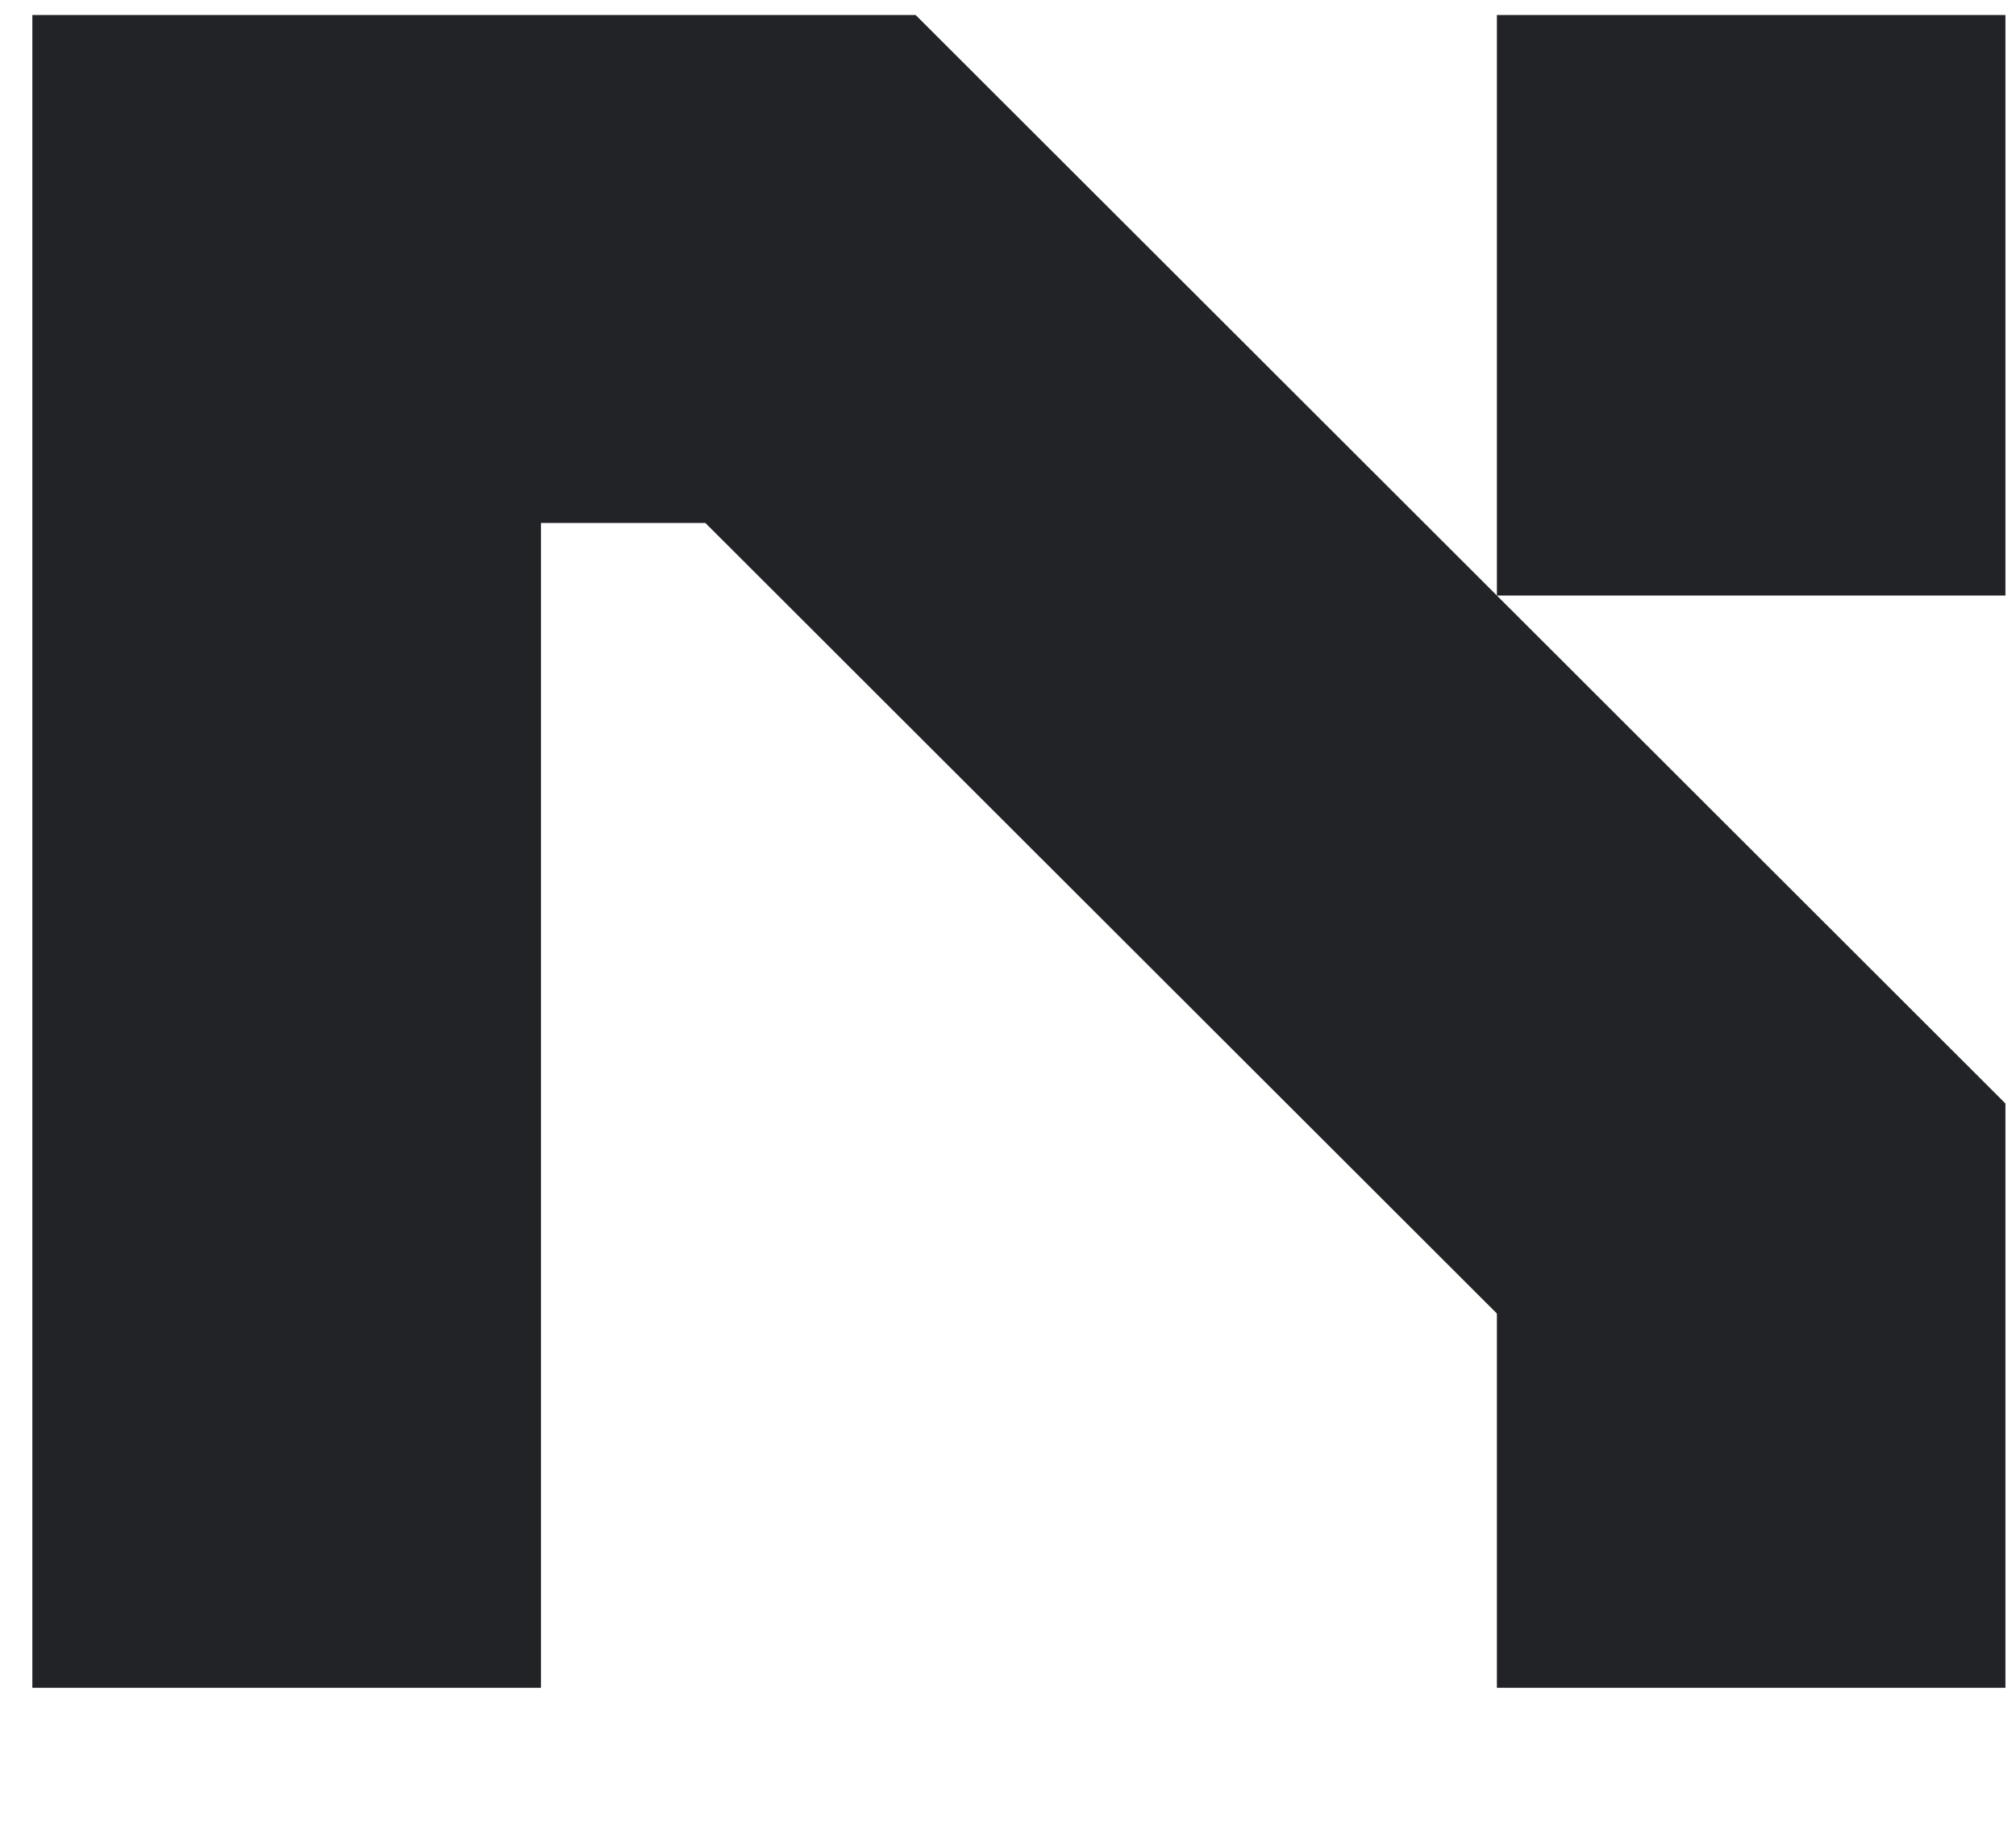
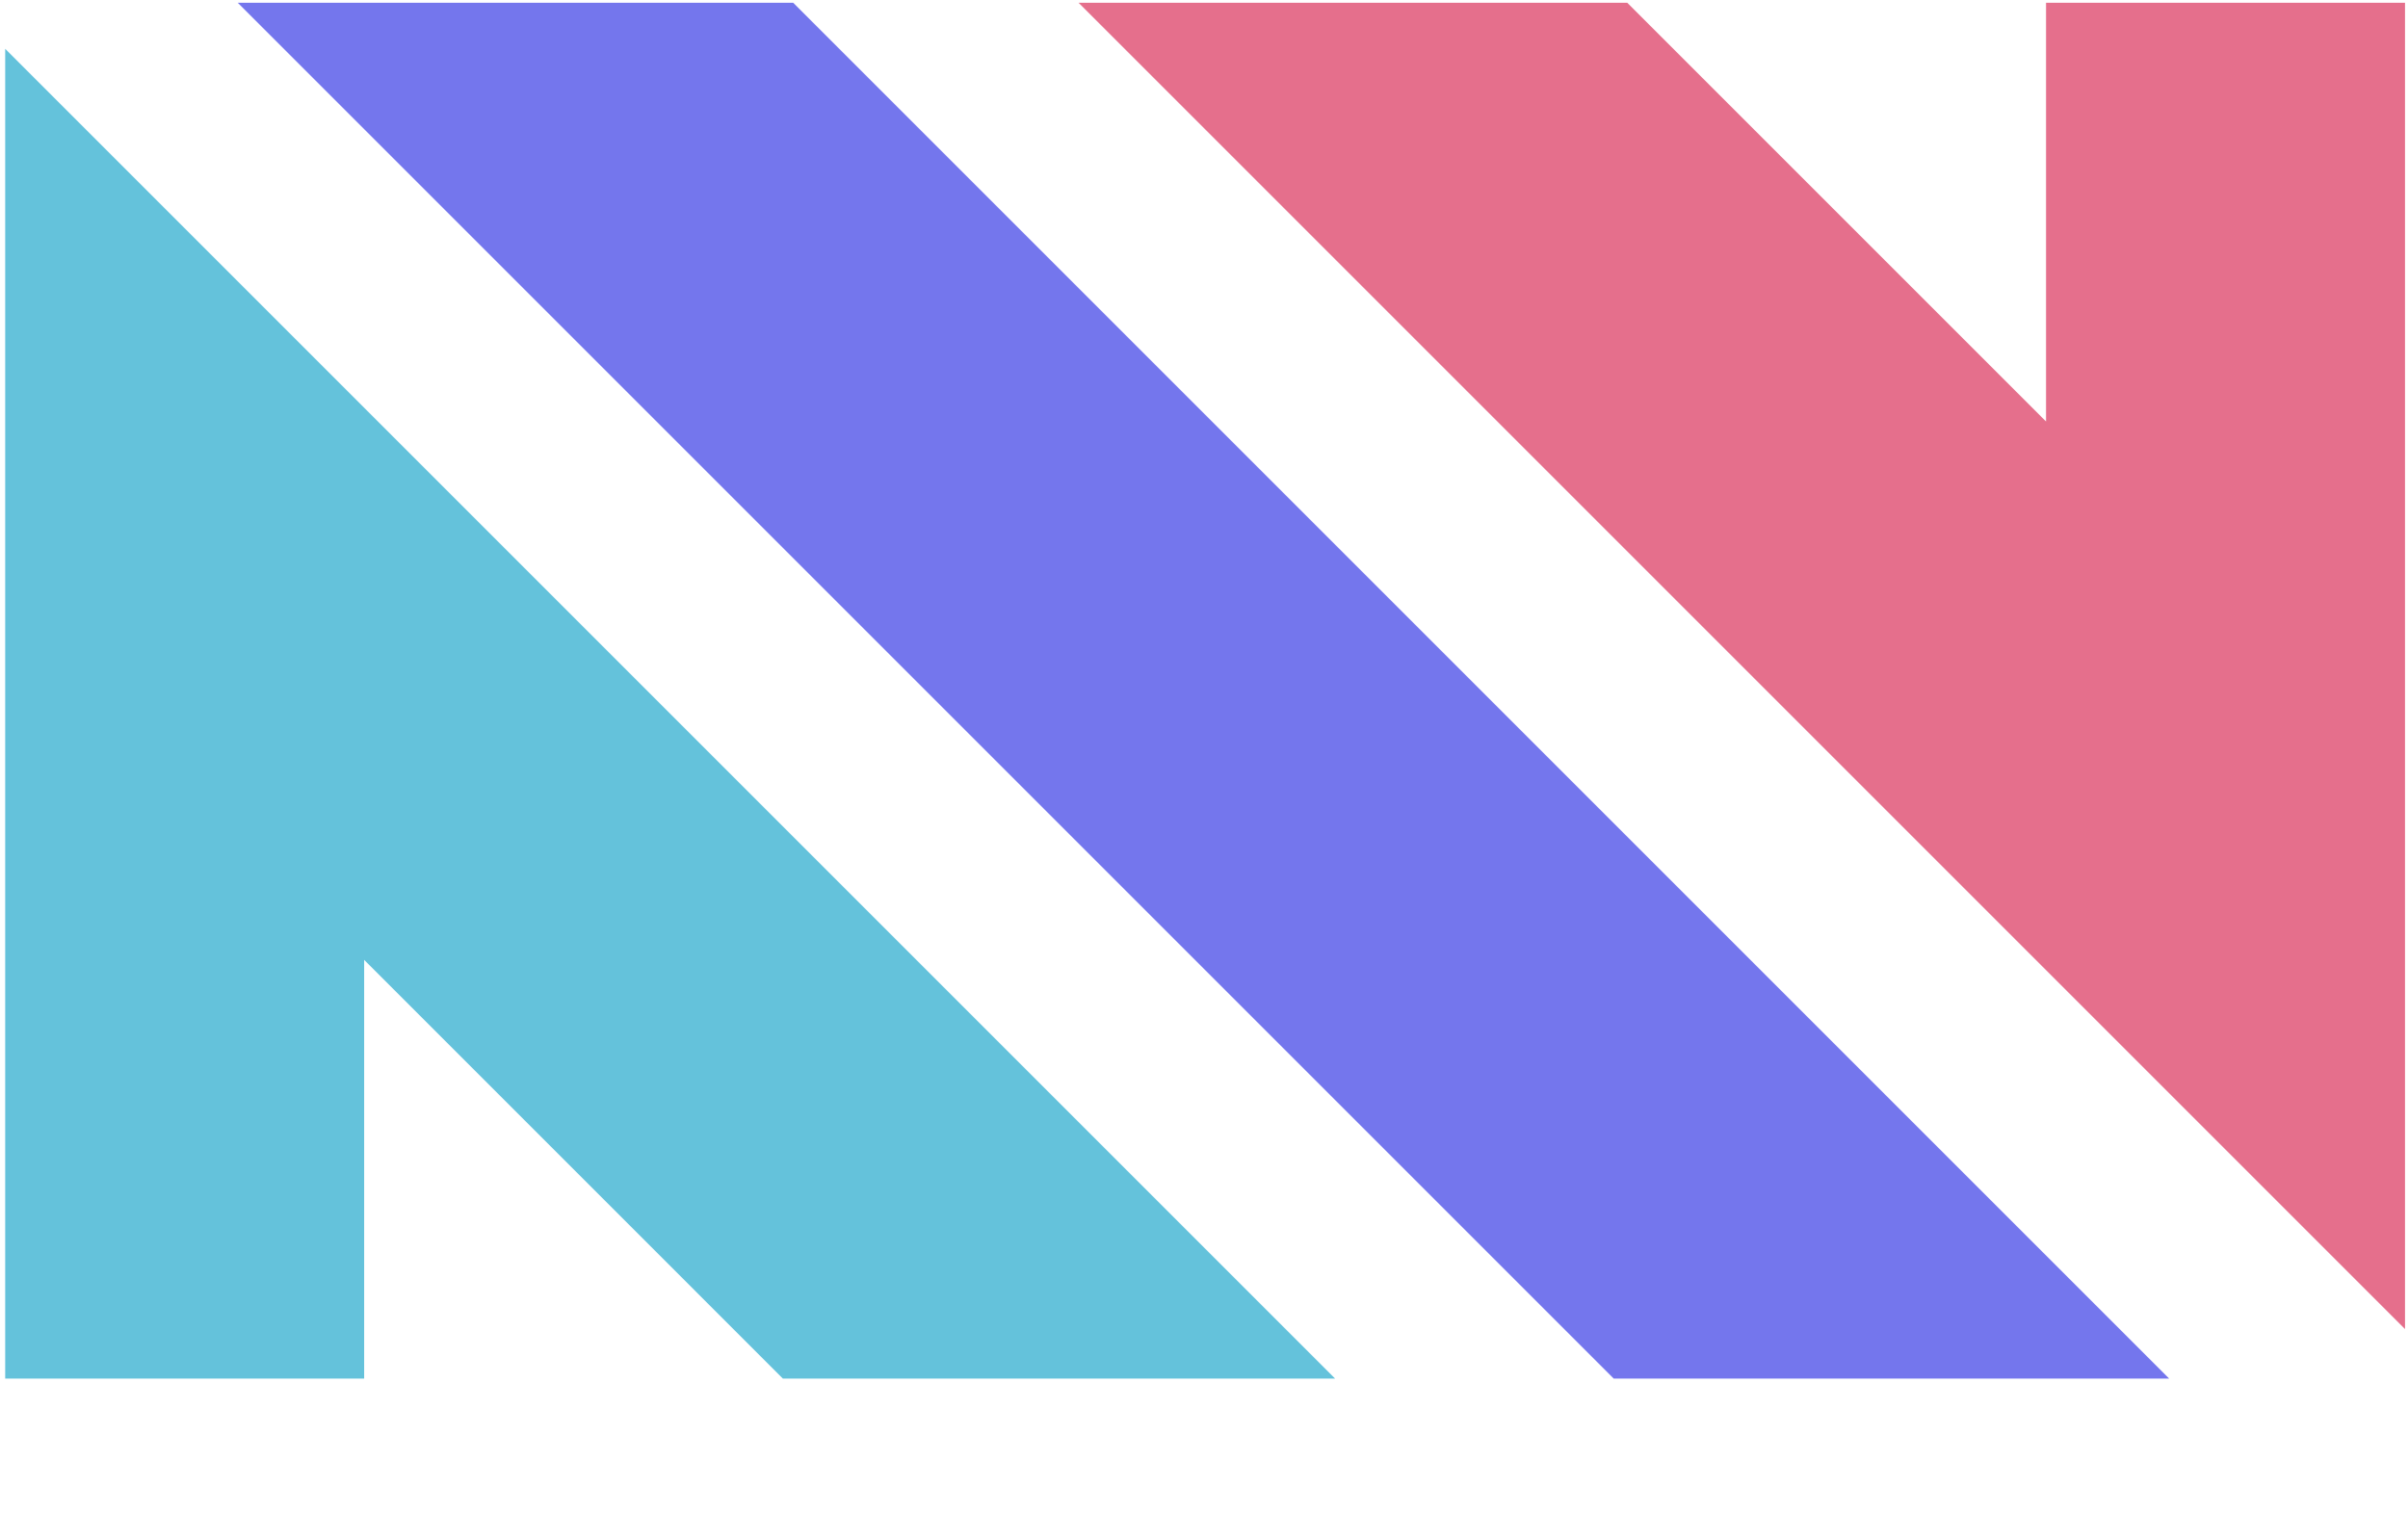
- <svg xmlns="http://www.w3.org/2000/svg" data-logo="logo" viewBox="0 0 47 43">
-   <g id="logogram" transform="     translate(0, 0)     rotate(0 23.5 20)        ">
-     <path d="M21.347 0.35L46.754 25.727V39.35H34.898V30.624L16.444 12.192H12.611V39.35H0.754V0.35H21.347ZM34.898 13.884V0.35H46.754V13.884H34.898Z" fill="#212326" />
+ <svg xmlns="http://www.w3.org/2000/svg" data-logo="logo" viewBox="0 0 70 44">
+   <g id="logogram" transform="     translate(0, 0)     rotate(0 35 20.5)        ">
+     <path d="M46.911 40.08H63.058L23.058 0.08H6.911L46.911 40.08Z" fill="#7476ED" />
+     <path d="M31.354 0.08L69.913 38.639V0.08H59.478V12.254L47.304 0.08L31.354 0.08Z" fill="#E56F8C" />
+     <path d="M0.151 1.419V40.08H10.586V27.906L22.759 40.08H38.812L0.151 1.419Z" fill="#64C2DB" />
  </g>
  <g id="logotype" transform="" />
</svg>
